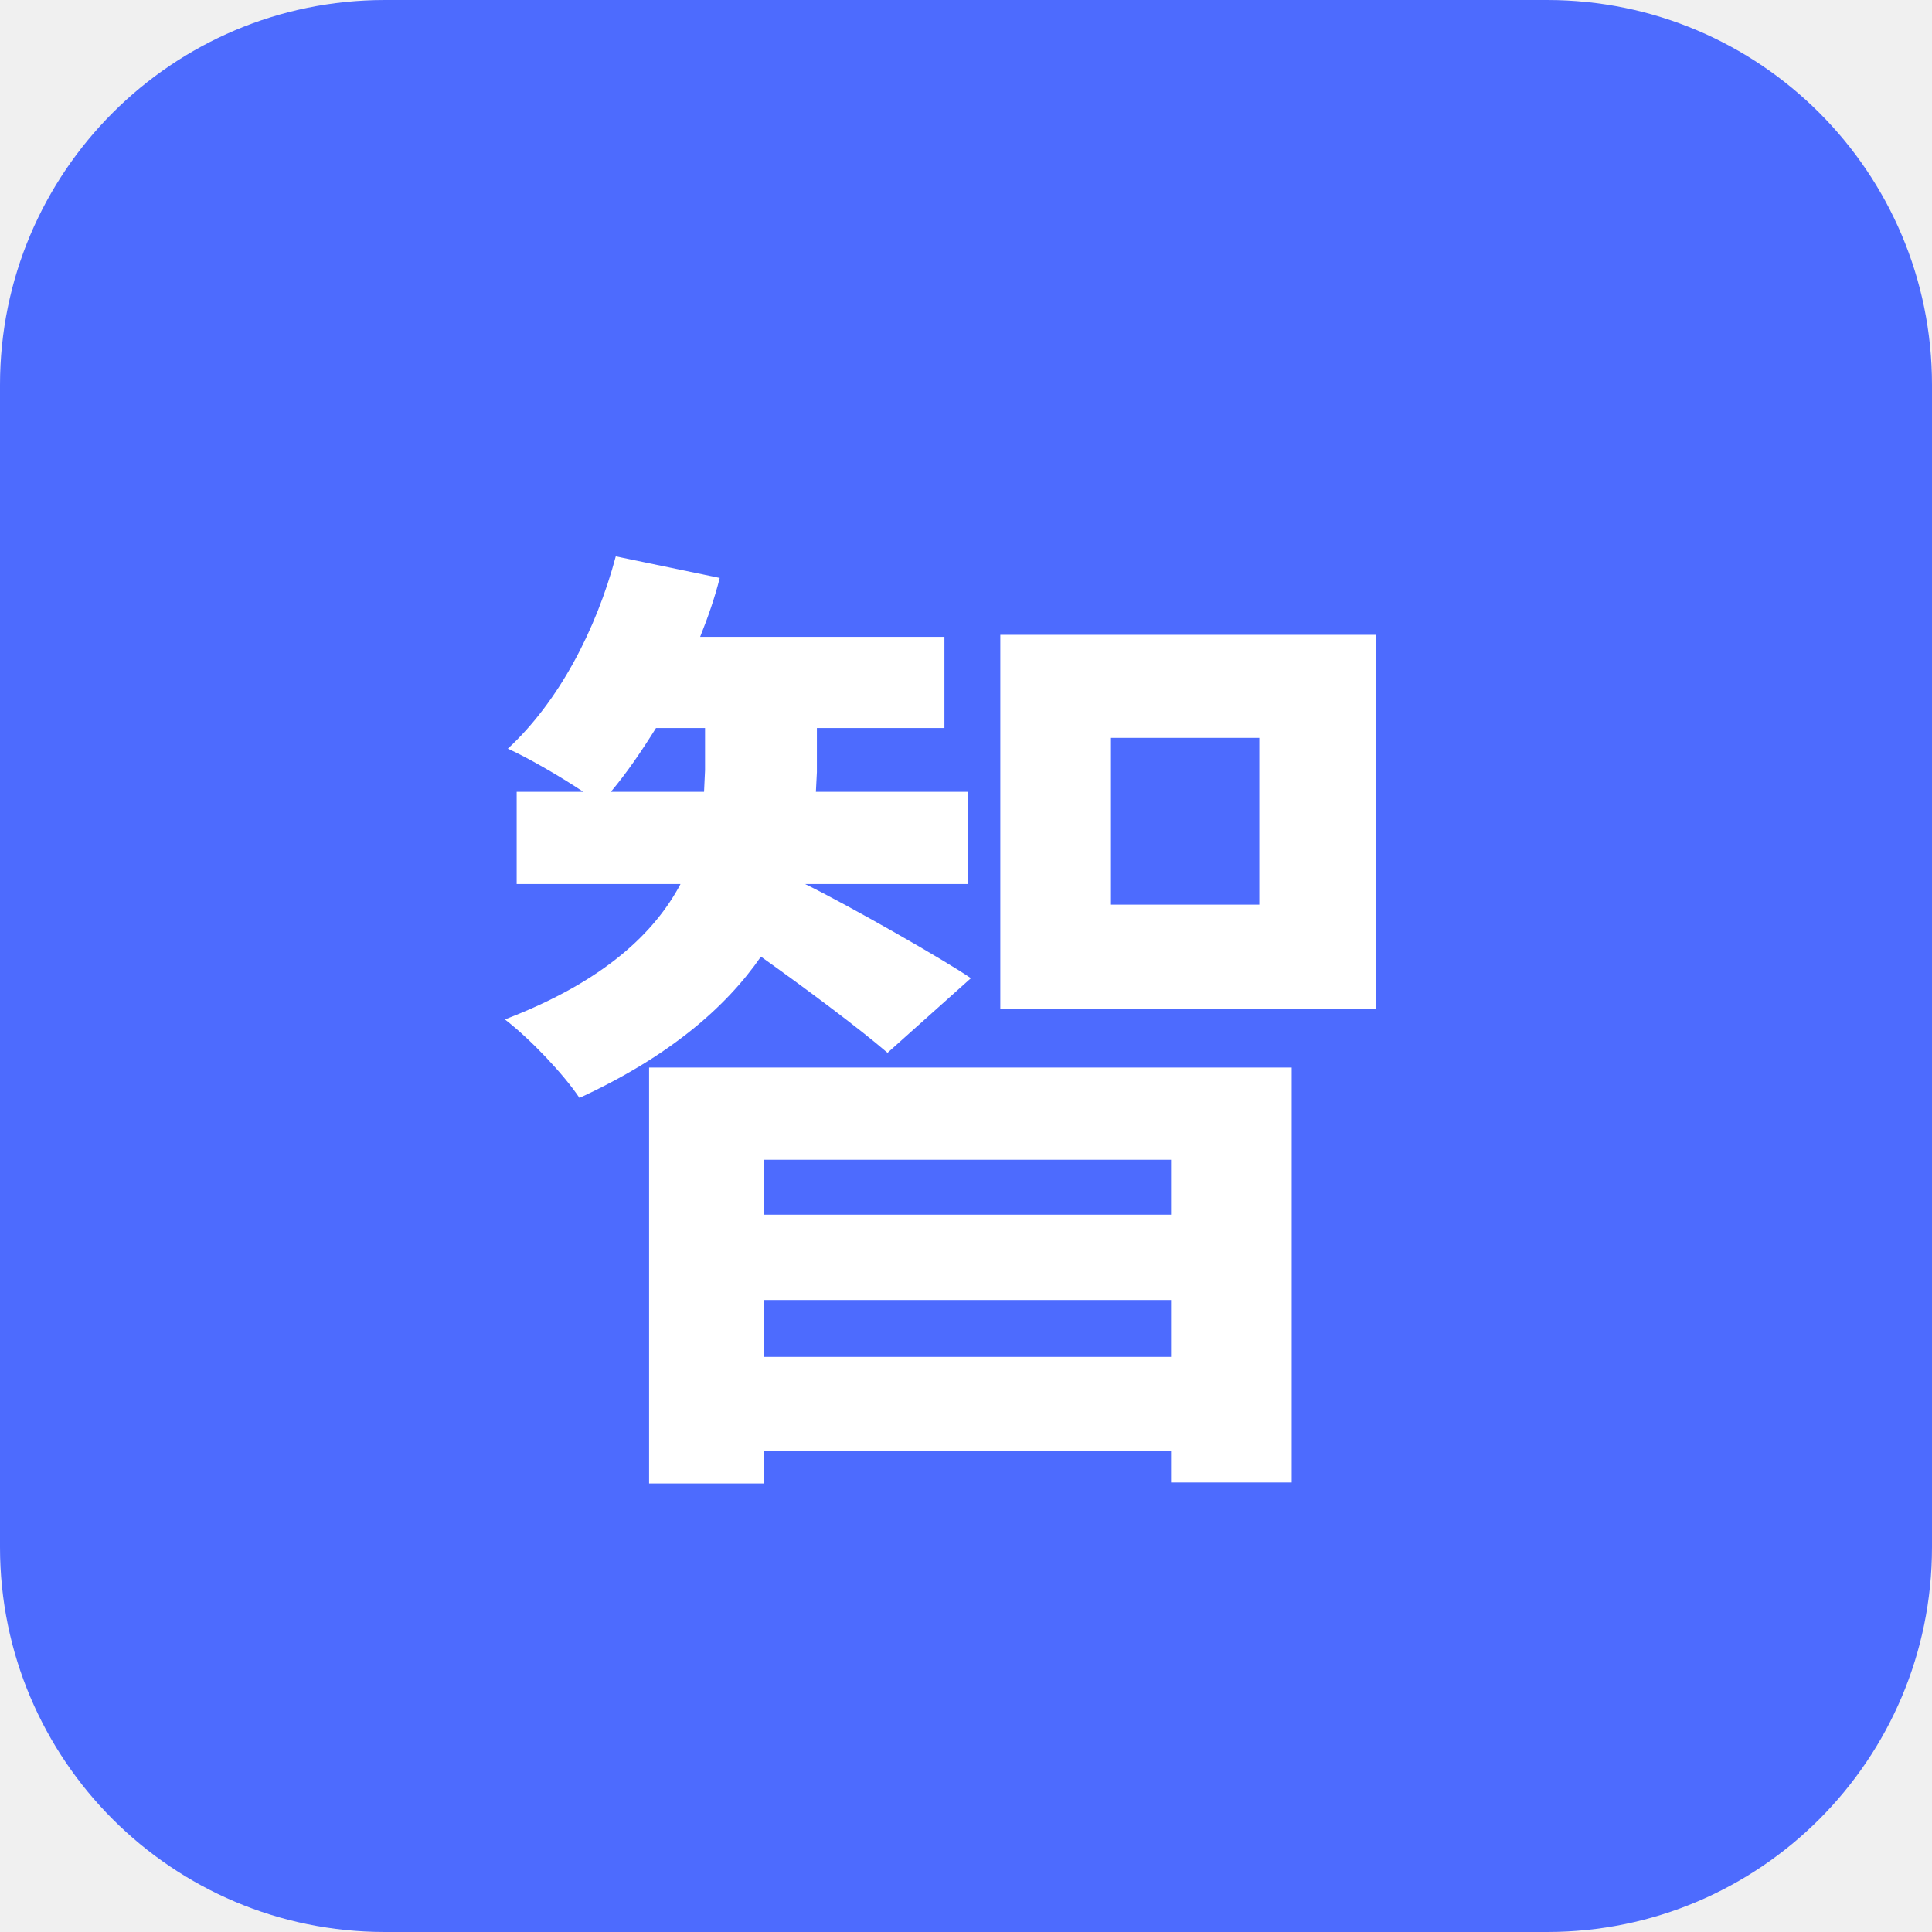
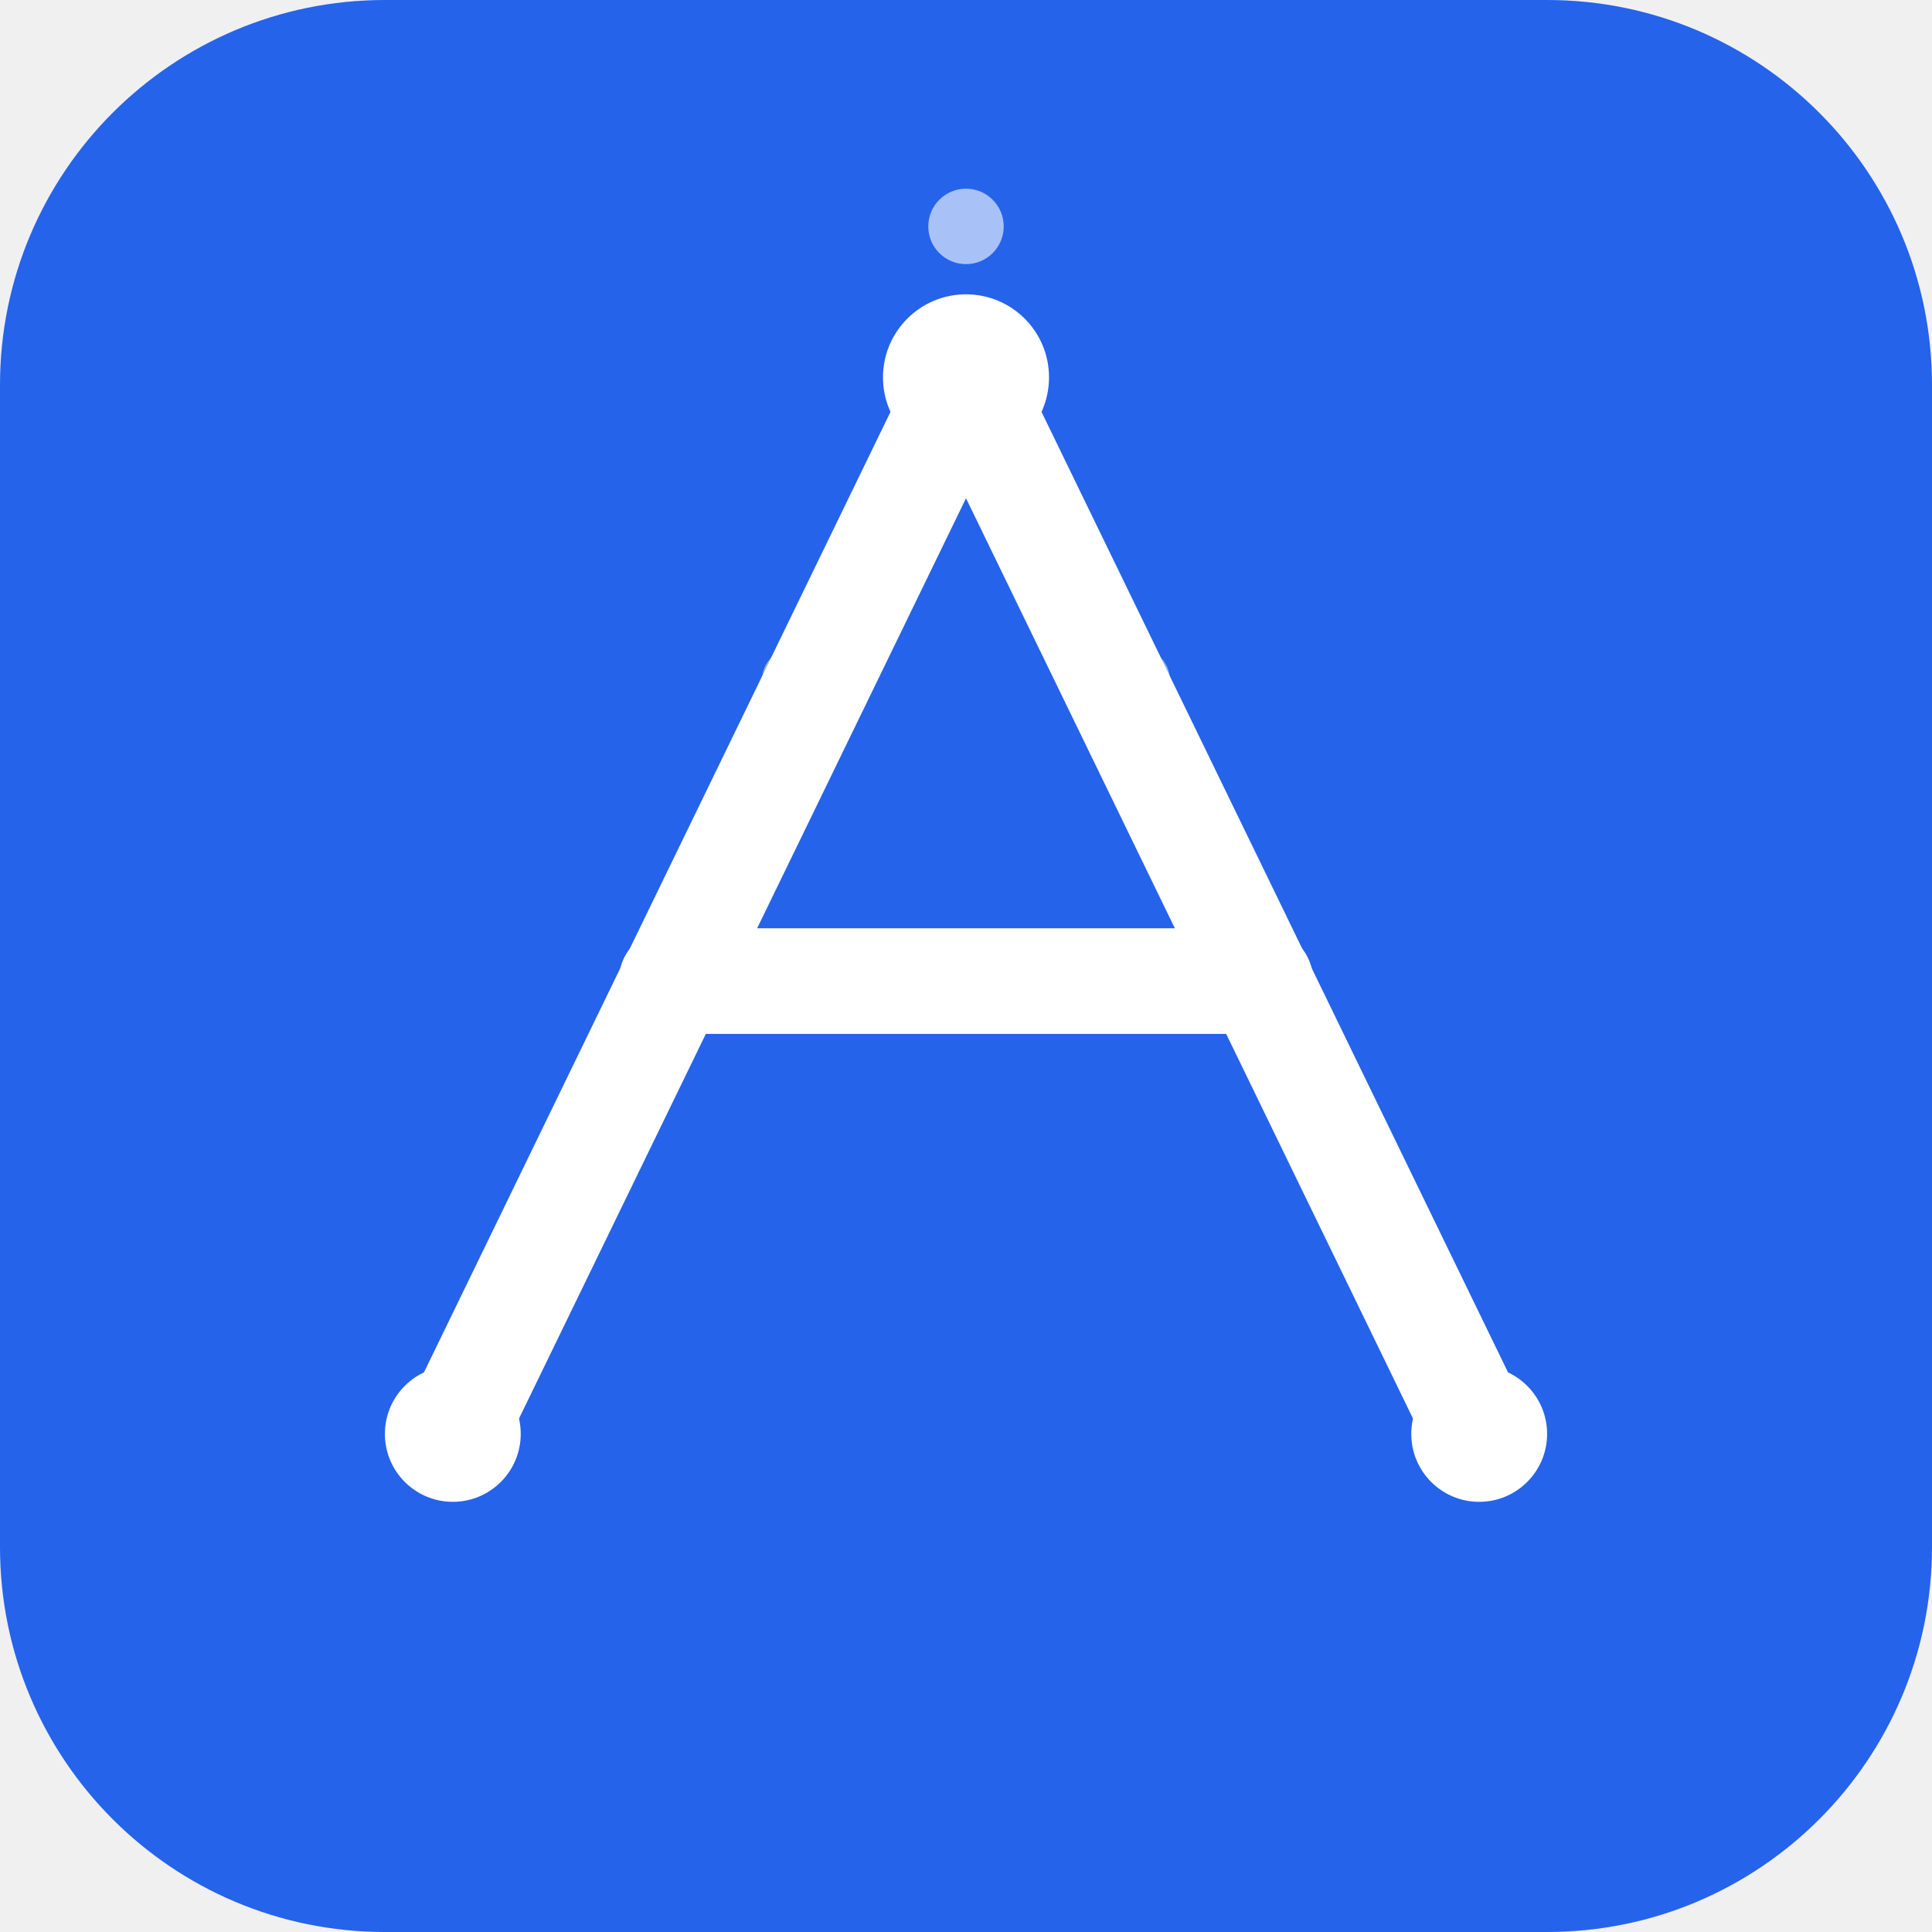
<svg xmlns="http://www.w3.org/2000/svg" width="512" height="512" viewBox="0 0 512 512">
-   <rect width="512" height="512" rx="102" fill="#4d6bfe" />
-   <text x="256" y="370" font-family="'PingFang SC', 'Microsoft YaHei', 'Noto Sans SC', sans-serif" font-weight="700" font-size="260" fill="white" text-anchor="middle">智</text>
+   <rect width="512" height="512" rx="102" fill="#2563EB" />
+   <line x1="120" y1="380" x2="256" y2="100" stroke="white" stroke-width="28" stroke-linecap="round" />
+   <line x1="256" y1="100" x2="392" y2="380" stroke="white" stroke-width="28" stroke-linecap="round" />
+   <line x1="178" y1="260" x2="334" y2="260" stroke="white" stroke-width="28" stroke-linecap="round" />
+   <circle cx="256" cy="100" r="22" fill="white" />
+   <circle cx="120" cy="380" r="18" fill="white" />
+   <circle cx="392" cy="380" r="18" fill="white" />
+   <circle cx="178" cy="260" r="14" fill="white" />
+   <circle cx="334" cy="260" r="14" fill="white" />
+   <circle cx="256" cy="60" r="10" fill="white" opacity="0.6" />
+   <circle cx="210" cy="180" r="8" fill="white" opacity="0.5" />
+   <circle cx="302" cy="180" r="8" fill="white" opacity="0.5" />
</svg>
